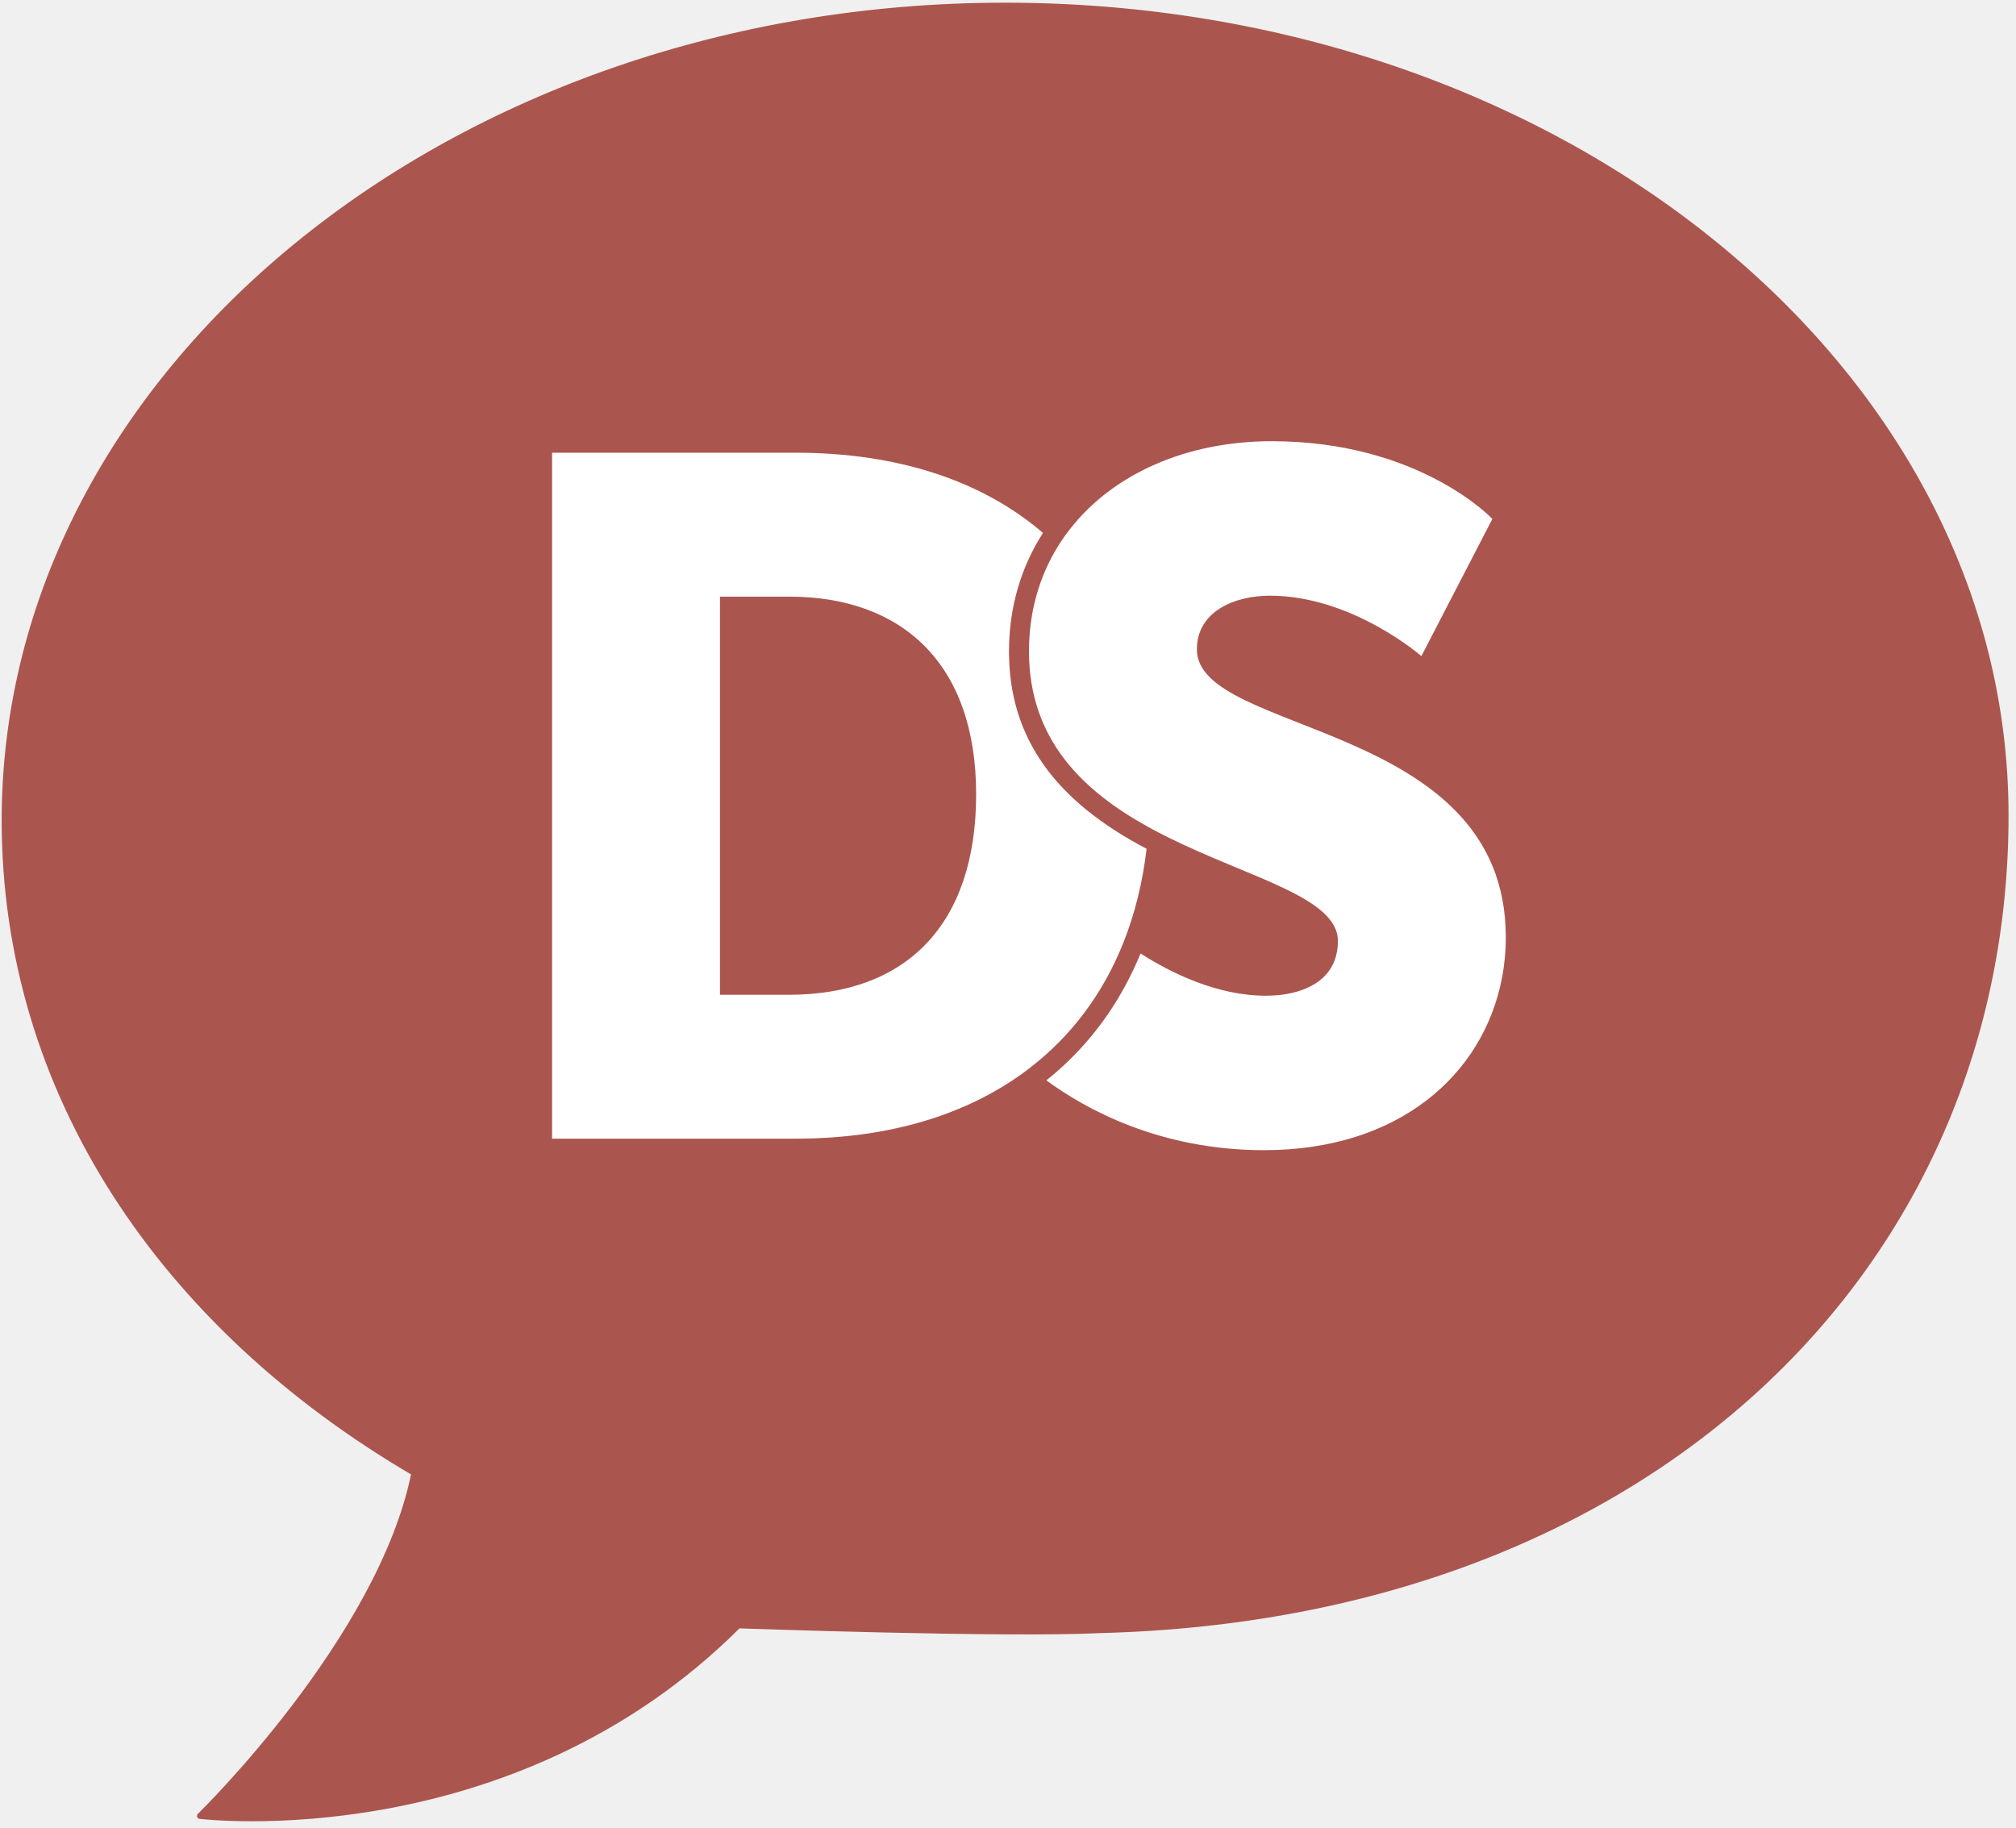
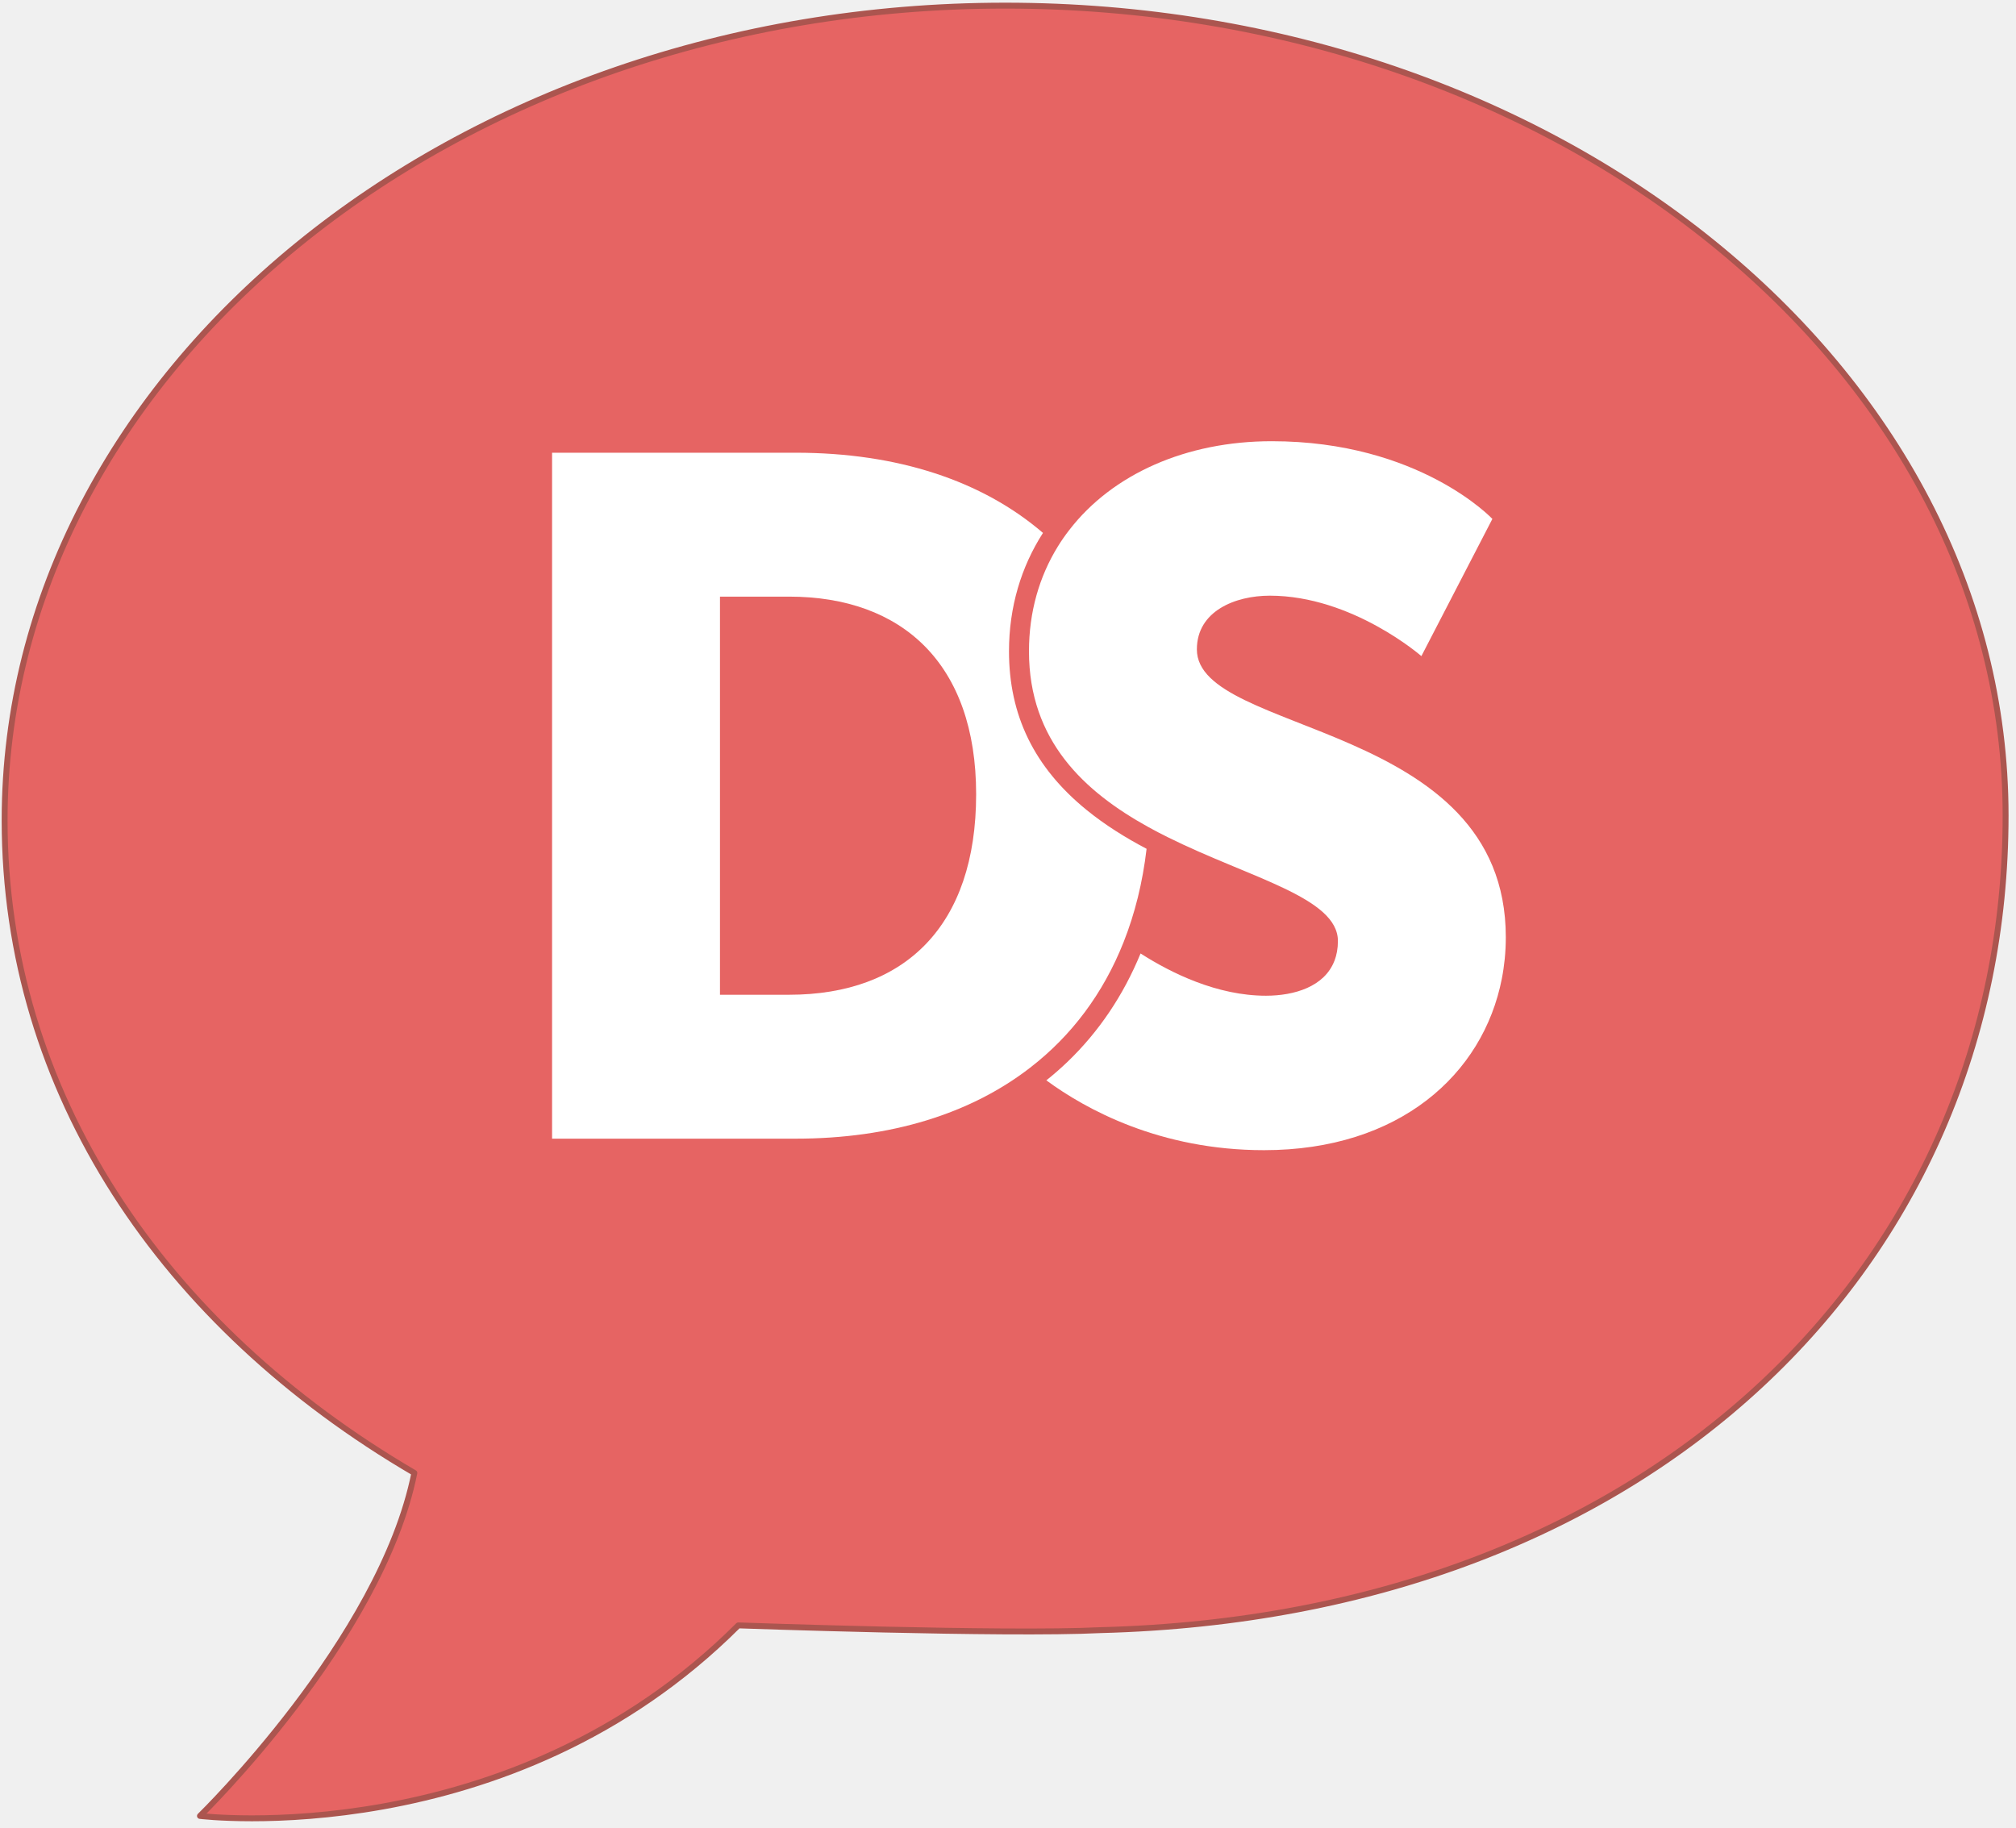
<svg xmlns="http://www.w3.org/2000/svg" width="100%" height="100%" viewBox="0 0 342 310" version="1.1" xml:space="preserve" style="fill-rule:evenodd;clip-rule:evenodd;stroke-linejoin:round;stroke-miterlimit:2;">
  <g id="Artboard1" transform="matrix(0.358871,0,0,0.54589,-173.516,-139.768)">
    <rect x="483.505" y="256.037" width="952.62" height="567.248" style="fill:none;" />
    <g transform="matrix(2.78652,0,0,1.83187,-1625.57,-86.37)">
      <g>
-         <path id="New-Message" d="M927.395,187.872C833.641,187.872 757.669,250.105 757.669,326.078C757.669,372.146 784.34,411.749 827.176,436.804C821.518,465.092 790.806,494.996 790.806,494.996C790.806,494.996 843.34,501.462 882.135,462.667C882.135,462.667 927.395,464.283 943.559,463.475C1037.31,461.051 1097.12,401.242 1097.12,325.269C1097.12,249.297 1021.15,187.872 927.395,187.872Z" style="fill:rgb(171,85,79);fill-rule:nonzero;stroke:rgb(171,85,79);stroke-width:1px;" />
+         <path id="New-Message" d="M927.395,187.872C833.641,187.872 757.669,250.105 757.669,326.078C757.669,372.146 784.34,411.749 827.176,436.804C821.518,465.092 790.806,494.996 790.806,494.996C790.806,494.996 843.34,501.462 882.135,462.667C882.135,462.667 927.395,464.283 943.559,463.475C1037.31,461.051 1097.12,401.242 1097.12,325.269C1097.12,249.297 1021.15,187.872 927.395,187.872Z" style="fill:rgb(230,100,99);fill-rule:nonzero;stroke:rgb(171,85,79);stroke-width:1px;" />
        <g transform="matrix(0.0630993,6.38506e-19,-6.38506e-19,0.0630993,836.722,227.164)">
          <g transform="matrix(4.16667,0,0,4.16667,2783.11,1121.04)">
            <path d="M0,182.622C0,187.366 -0.231,192.066 -0.693,196.703C-1.139,201.011 -1.753,205.274 -2.581,209.475C-14.649,271.118 -68.718,320.051 -156.002,320.051C-223.217,320.051 -271.064,293.662 -296.475,274.989C-291.722,271.225 -287.165,267.228 -282.777,263.018C-262.502,243.545 -246.714,220.021 -235.677,193.125C-215.812,205.835 -186.184,220.387 -154.766,220.387C-136.502,220.387 -117.002,214.583 -110.576,197.842L-110.549,197.842C-109.134,194.157 -108.333,189.921 -108.333,185.097C-108.333,157.008 -165.081,144.45 -218.037,118.141C-222.211,116.076 -226.395,113.913 -230.488,111.635C-271.785,88.841 -307.671,55.928 -307.671,-1.852C-307.671,-27.36 -300.96,-50.162 -289.069,-69.458C-286.8,-73.151 -284.325,-76.729 -281.638,-80.165C-253.86,-116.193 -206.244,-137.429 -151.045,-137.429C-55.715,-137.429 -8.668,-87.285 -8.668,-87.285L-54.478,1.246C-54.478,1.246 -99.05,-37.755 -152.282,-37.755C-174.568,-37.755 -199.338,-27.849 -199.338,-3.089C-199.338,52.626 0,42.72 0,182.622" style="fill:white;fill-rule:nonzero;" />
          </g>
          <g transform="matrix(4.16667,0,0,4.16667,1655.39,1463.69)">
            <path d="M0,18.157C-33.58,-9.238 -49.912,-42.694 -49.912,-84.089C-49.912,-112.641 -42.071,-138.567 -27.982,-160.488C-67.241,-194.202 -121.799,-212.234 -187.492,-212.234L-344.732,-212.234L-344.732,230.391L-187.492,230.391C-126.285,230.391 -74.753,214.371 -36.241,184.573C-9.487,163.916 10.965,136.628 24.066,103.483C31.311,85.193 36.321,65.105 38.867,43.353C25.25,36.188 12.024,27.956 0,18.157M-191.826,137.527L-236.398,137.527L-236.398,-119.378L-191.826,-119.378C-118.782,-119.378 -71.113,-76.043 -71.113,8.153C-71.113,92.964 -116.949,137.527 -191.826,137.527" style="fill:white;fill-rule:nonzero;" />
          </g>
        </g>
      </g>
    </g>
  </g>
</svg>
